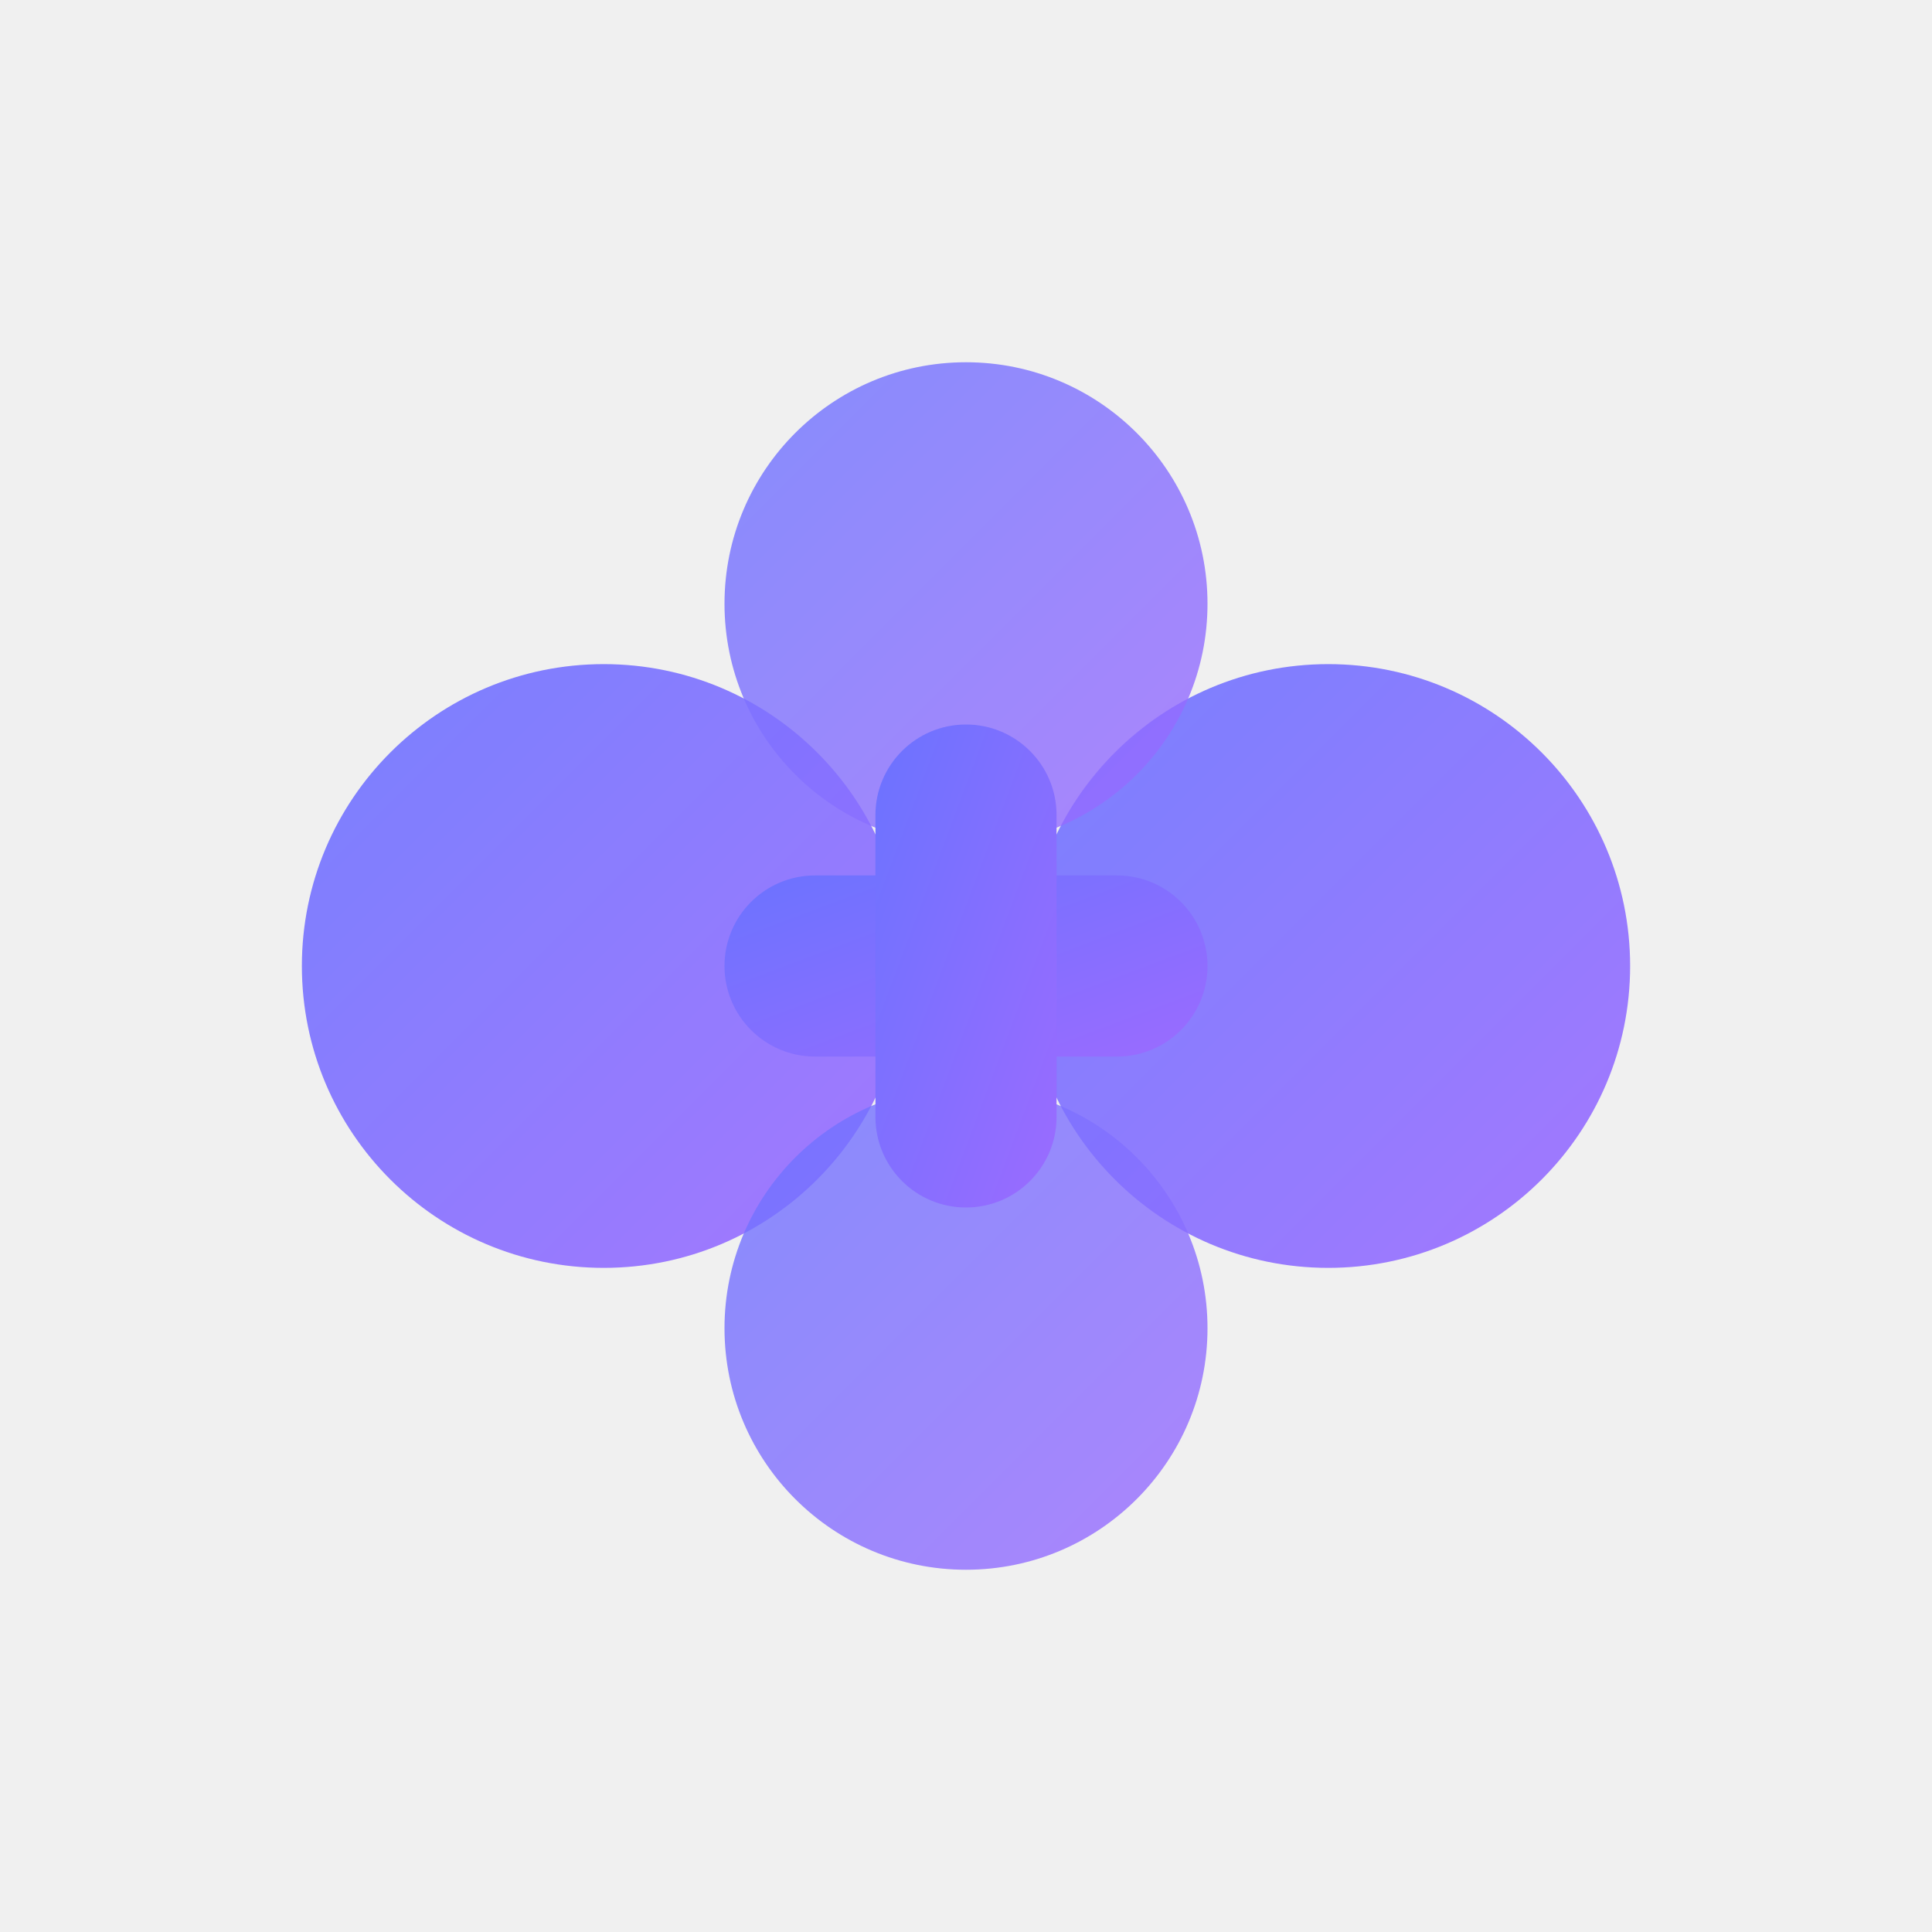
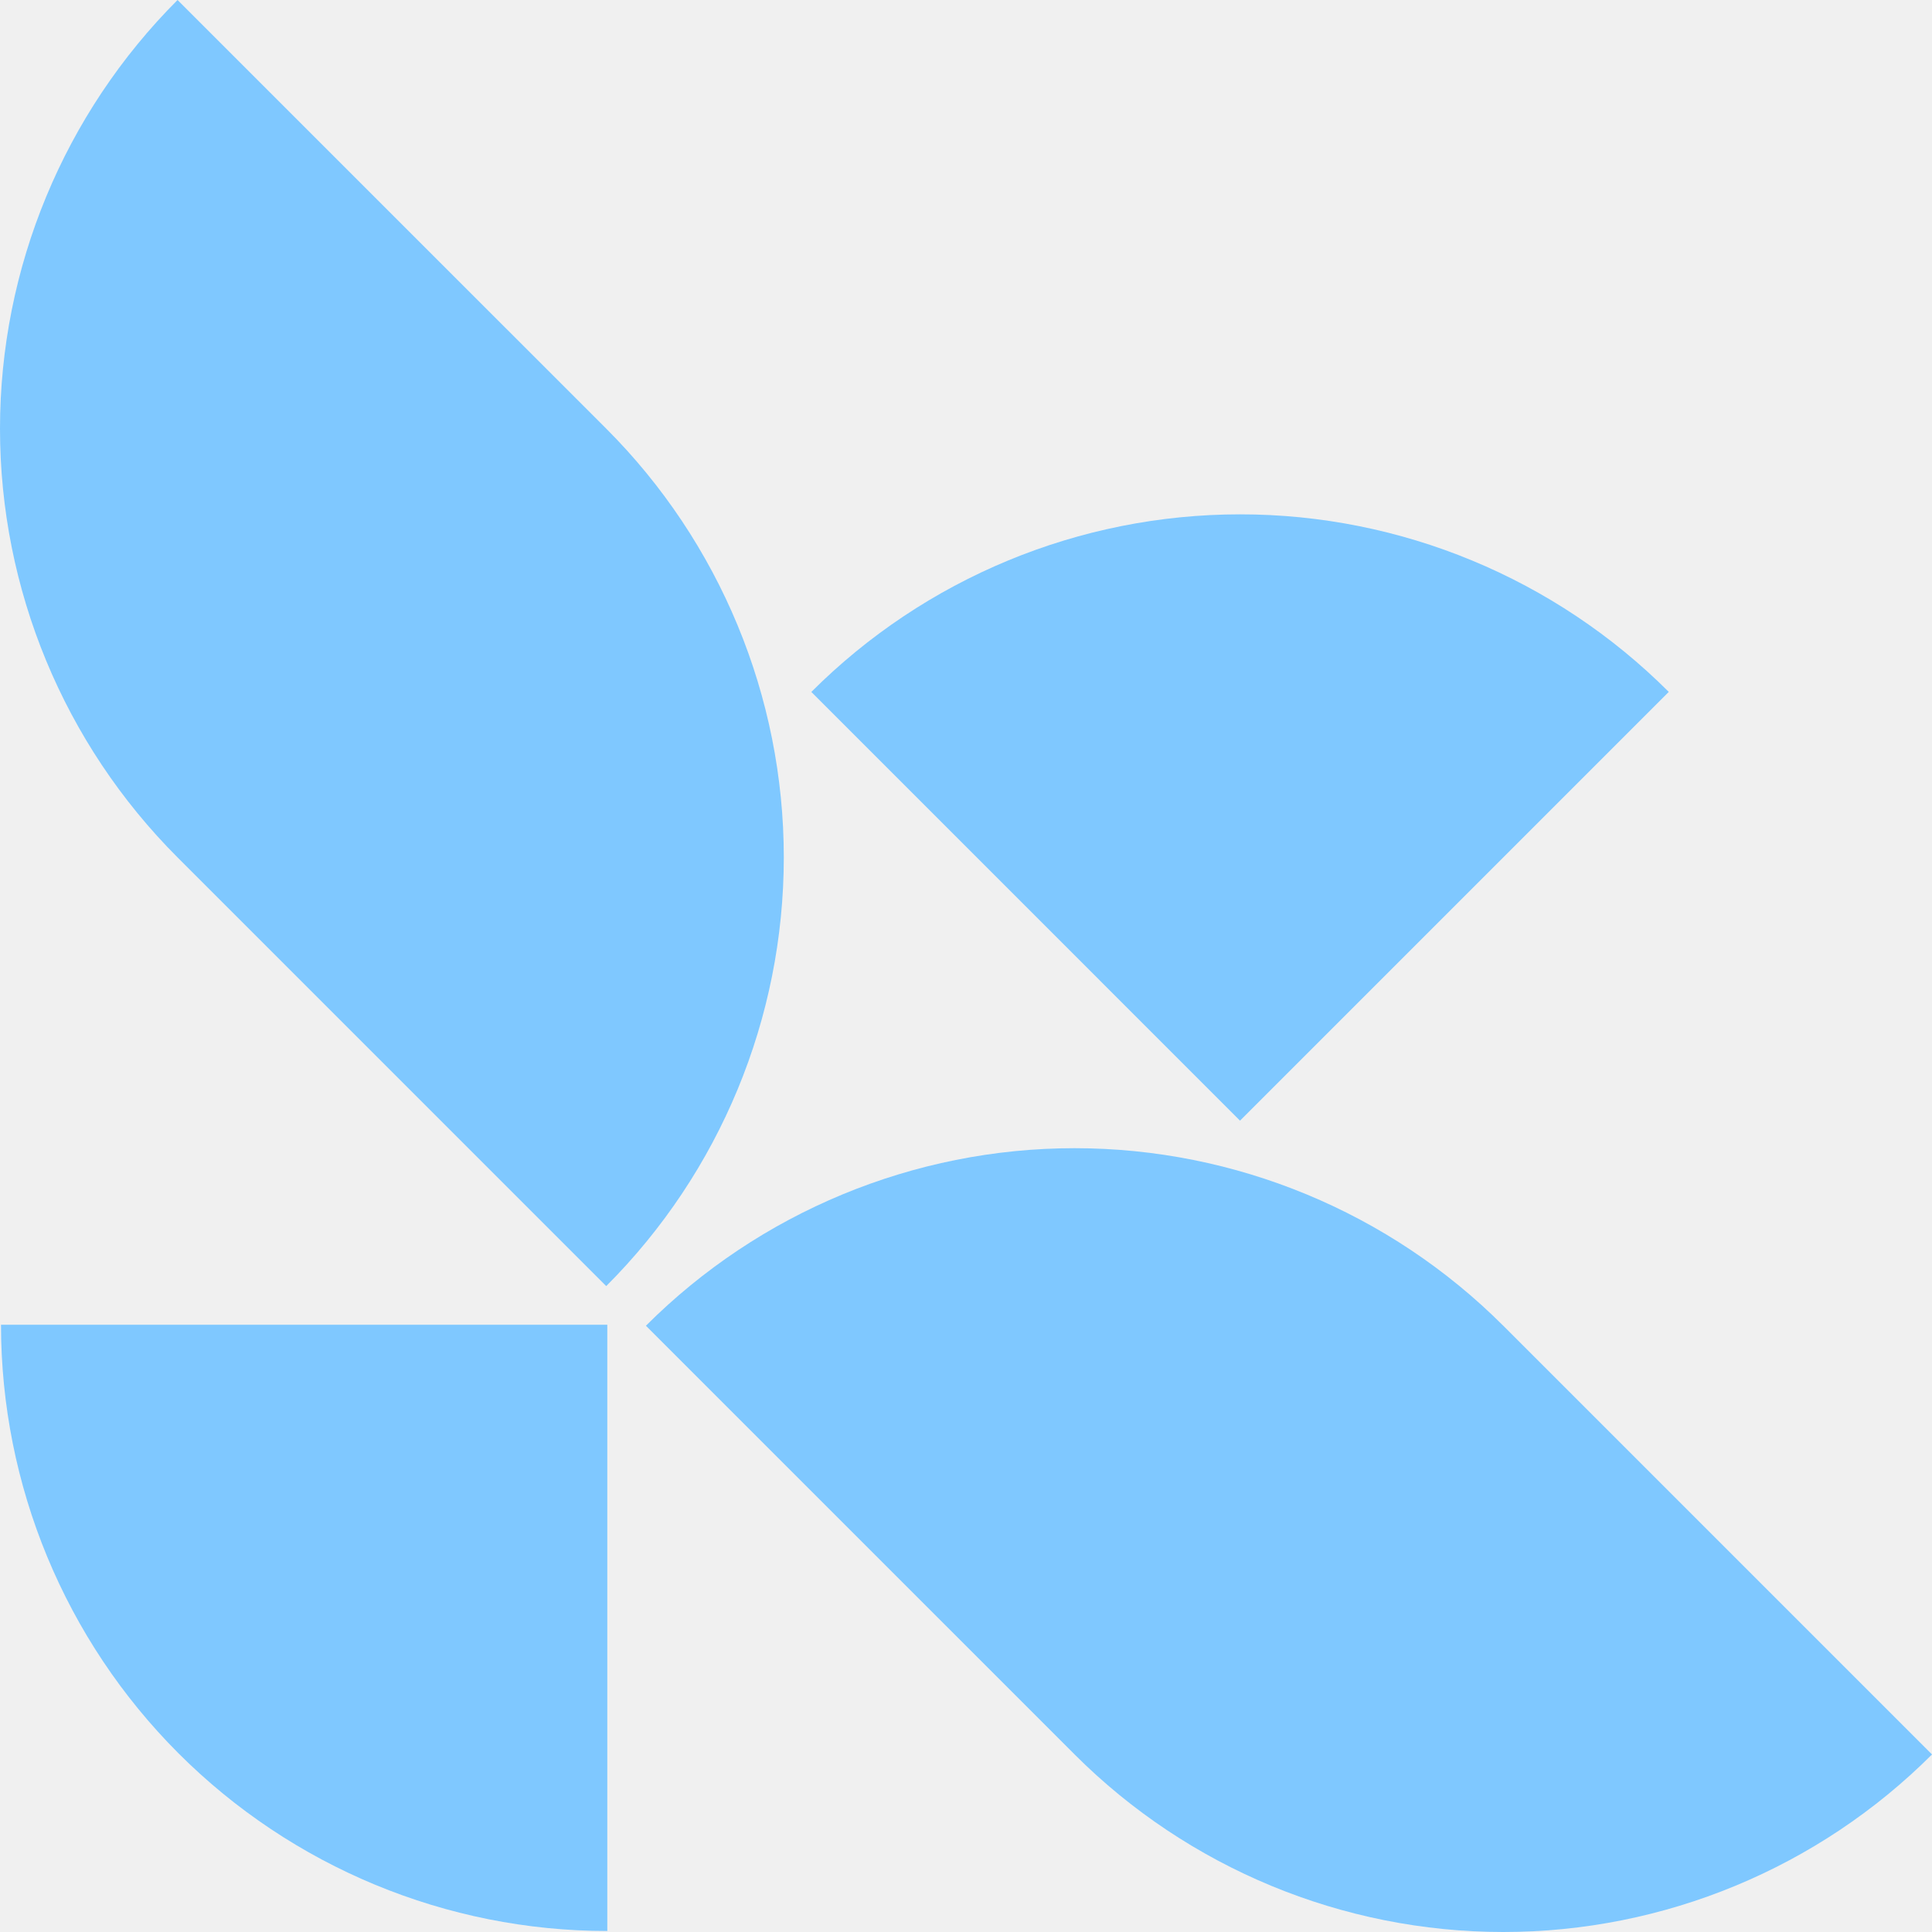
- <svg xmlns="http://www.w3.org/2000/svg" viewBox="0 0 128 128" width="128" height="128">
+ <svg xmlns="http://www.w3.org/2000/svg" width="120" height="120" viewBox="0 0 120 120" fill="none">
+   <g clip-path="url(#clip0_7592_25205)">
+     <path d="M37.655 79.88C44.714 72.82 48.683 63.235 48.683 53.252C48.683 43.269 44.711 33.684 37.655 26.624L11.028 0C3.972 7.06 0 16.645 0 26.628C0 36.611 3.972 46.196 11.028 53.256L37.651 79.88H37.655Z" fill="#7FC8FF" />
+     <path d="M93.37 82.344C86.314 75.288 76.725 71.316 66.746 71.316C56.767 71.316 47.179 75.288 40.119 82.344L66.746 108.972C73.802 116.028 83.391 120 93.373 120C103.356 120 112.941 116.028 120 108.972L93.373 82.344H93.37Z" fill="#7FC8FF" />
+     <path d="M11.094 108.91C18.153 115.966 27.738 119.938 37.721 119.938V82.282H0.062C0.066 92.265 4.034 101.85 11.094 108.91Z" fill="#7FC8FF" />
+     <path d="M103.65 42.975C96.591 35.919 87.006 31.943 77.02 31.947C67.037 31.947 57.452 35.919 50.393 42.978L77.02 69.606L103.65 42.975Z" fill="#7FC8FF" />
+   </g>
  <defs>
-     <linearGradient id="chainGrad" x1="0%" y1="0%" x2="100%" y2="100%">
-       <stop offset="0%" style="stop-color:#6B73FF" />
-       <stop offset="100%" style="stop-color:#9B6BFF" />
-     </linearGradient>
+     <clipPath id="clip0_7592_25205">
+       <rect width="120" height="120" fill="white" />
+     </clipPath>
  </defs>
-   <circle cx="40" cy="64" r="20" fill="url(#chainGrad)" opacity="0.9" />
-   <circle cx="88" cy="64" r="20" fill="url(#chainGrad)" opacity="0.9" />
-   <circle cx="64" cy="40" r="16" fill="url(#chainGrad)" opacity="0.8" />
-   <circle cx="64" cy="88" r="16" fill="url(#chainGrad)" opacity="0.8" />
-   <rect x="48" y="58" width="32" height="12" rx="6" fill="url(#chainGrad)" />
-   <rect x="58" y="48" width="12" height="32" rx="6" fill="url(#chainGrad)" />
</svg>
